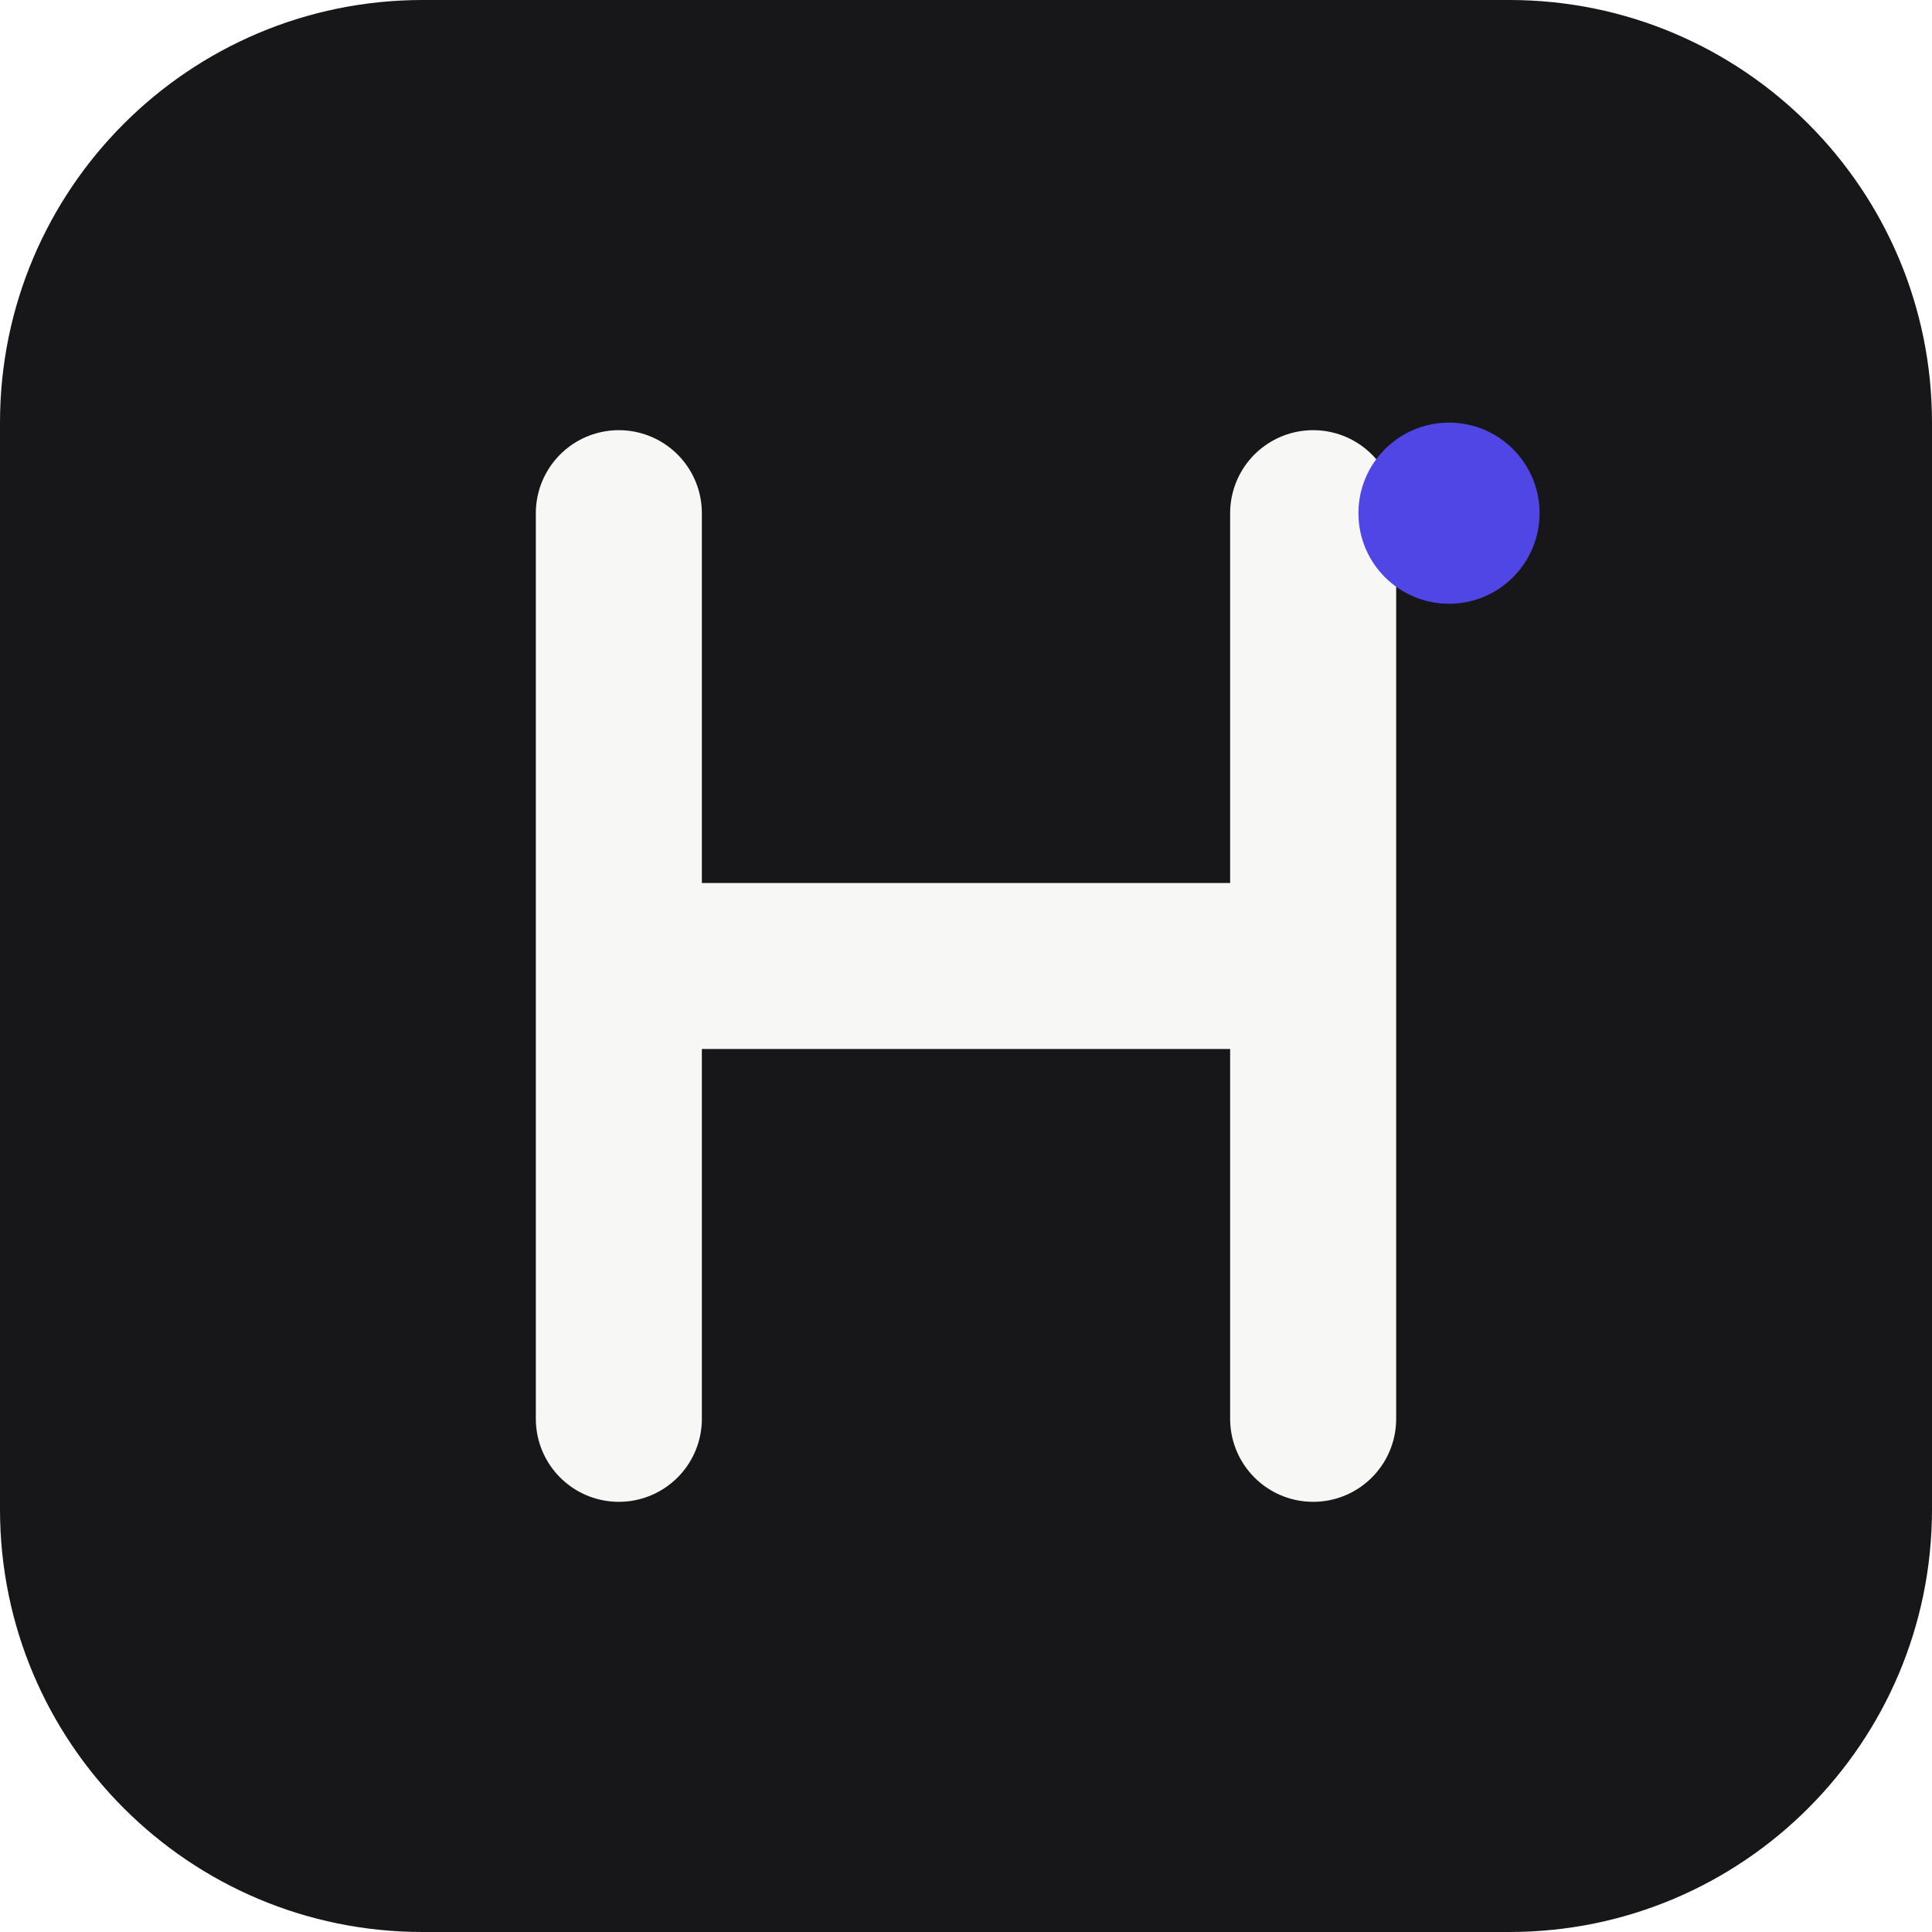
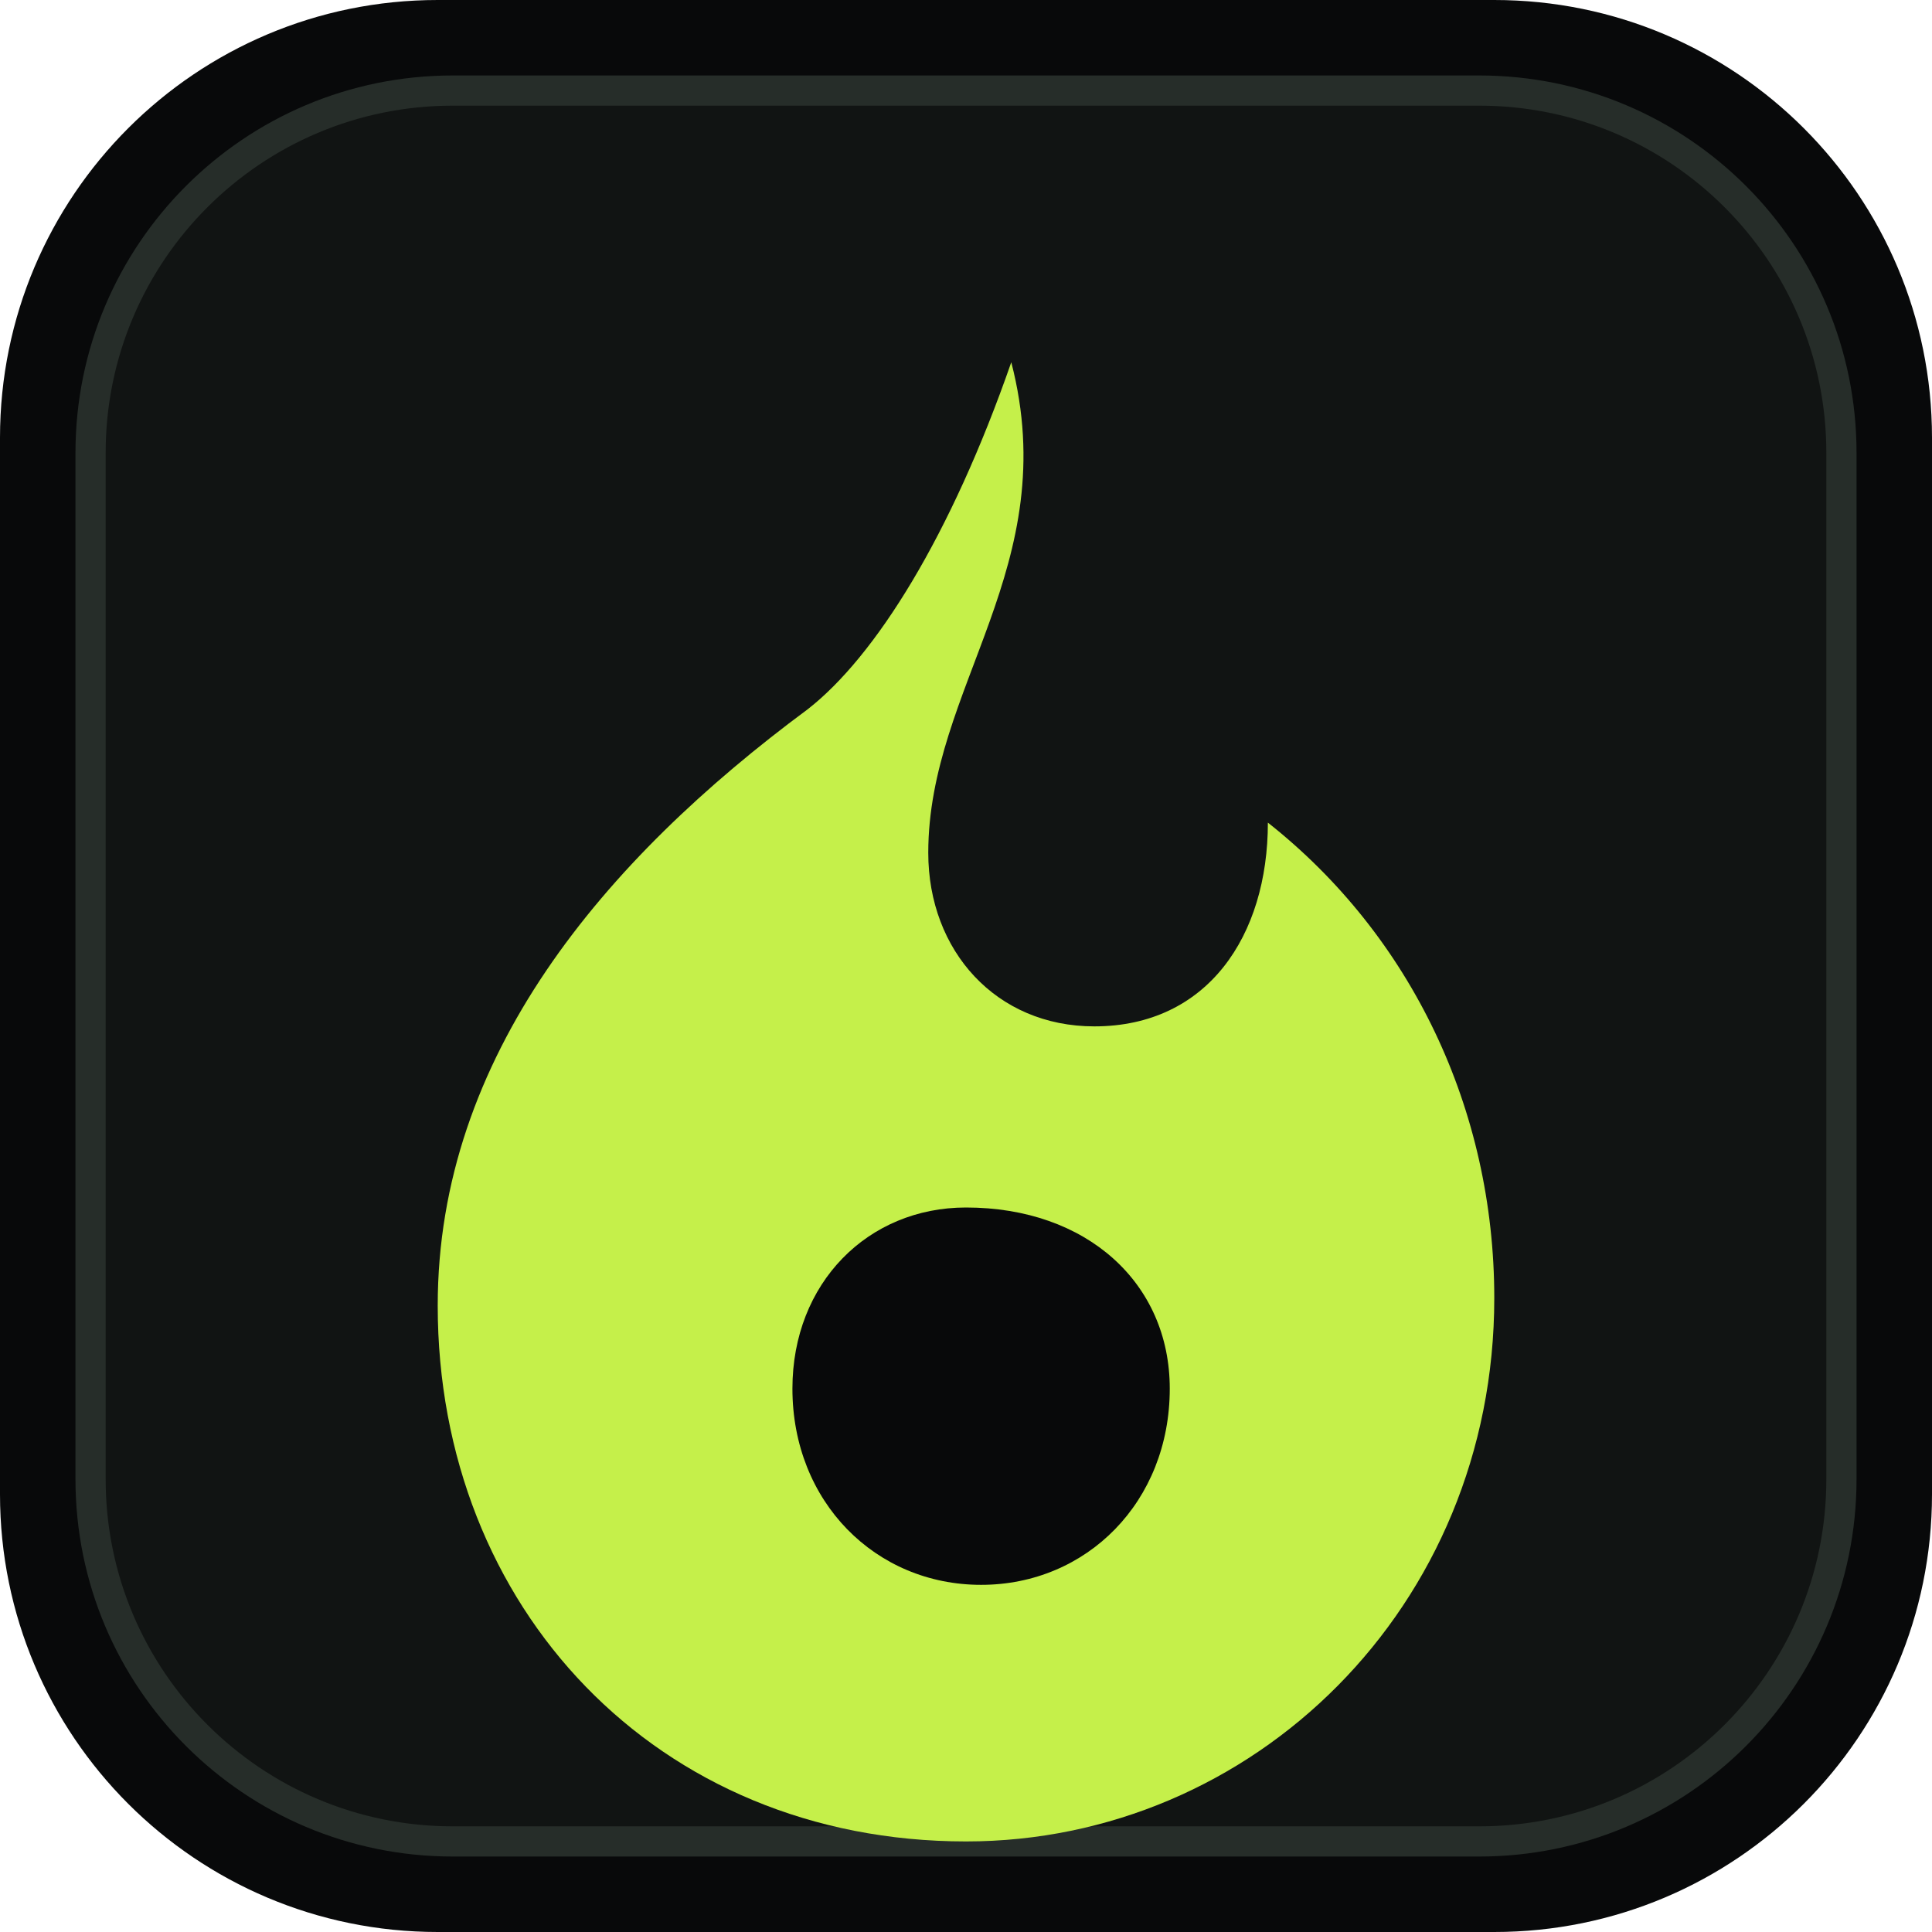
<svg xmlns="http://www.w3.org/2000/svg" viewBox="0 0 512 512">
-   <rect width="512" height="512" rx="112" fill="#17171A" />
-   <path d="M164 136v240M348 136v240M164 256h184" stroke="#F7F7F5" stroke-width="44" stroke-linecap="round" />
-   <circle cx="384" cy="136" r="24" fill="#4F46E5" />
+   <rect width="512" height="512" rx="116" fill="#08090A" />
+   <rect x="24" y="24" width="464" height="464" rx="96" fill="#111413" stroke="#262D29" stroke-width="8" />
+   <path d="M268 96c14 54-22 86-22 130 0 26 18 46 44 46 30 0 46-24 46-54 38 30 60 76 60 126 0 82-64 144-140 144-82 0-140-62-140-142 0-66 44-118 98-158 18-14 38-46 54-92z" fill="#C5F04A" />
+   <path d="M256 320c-26 0-46 20-46 48 0 30 22 52 50 52s50-22 50-52c0-28-22-48-54-48z" fill="#08090A" />
</svg>
